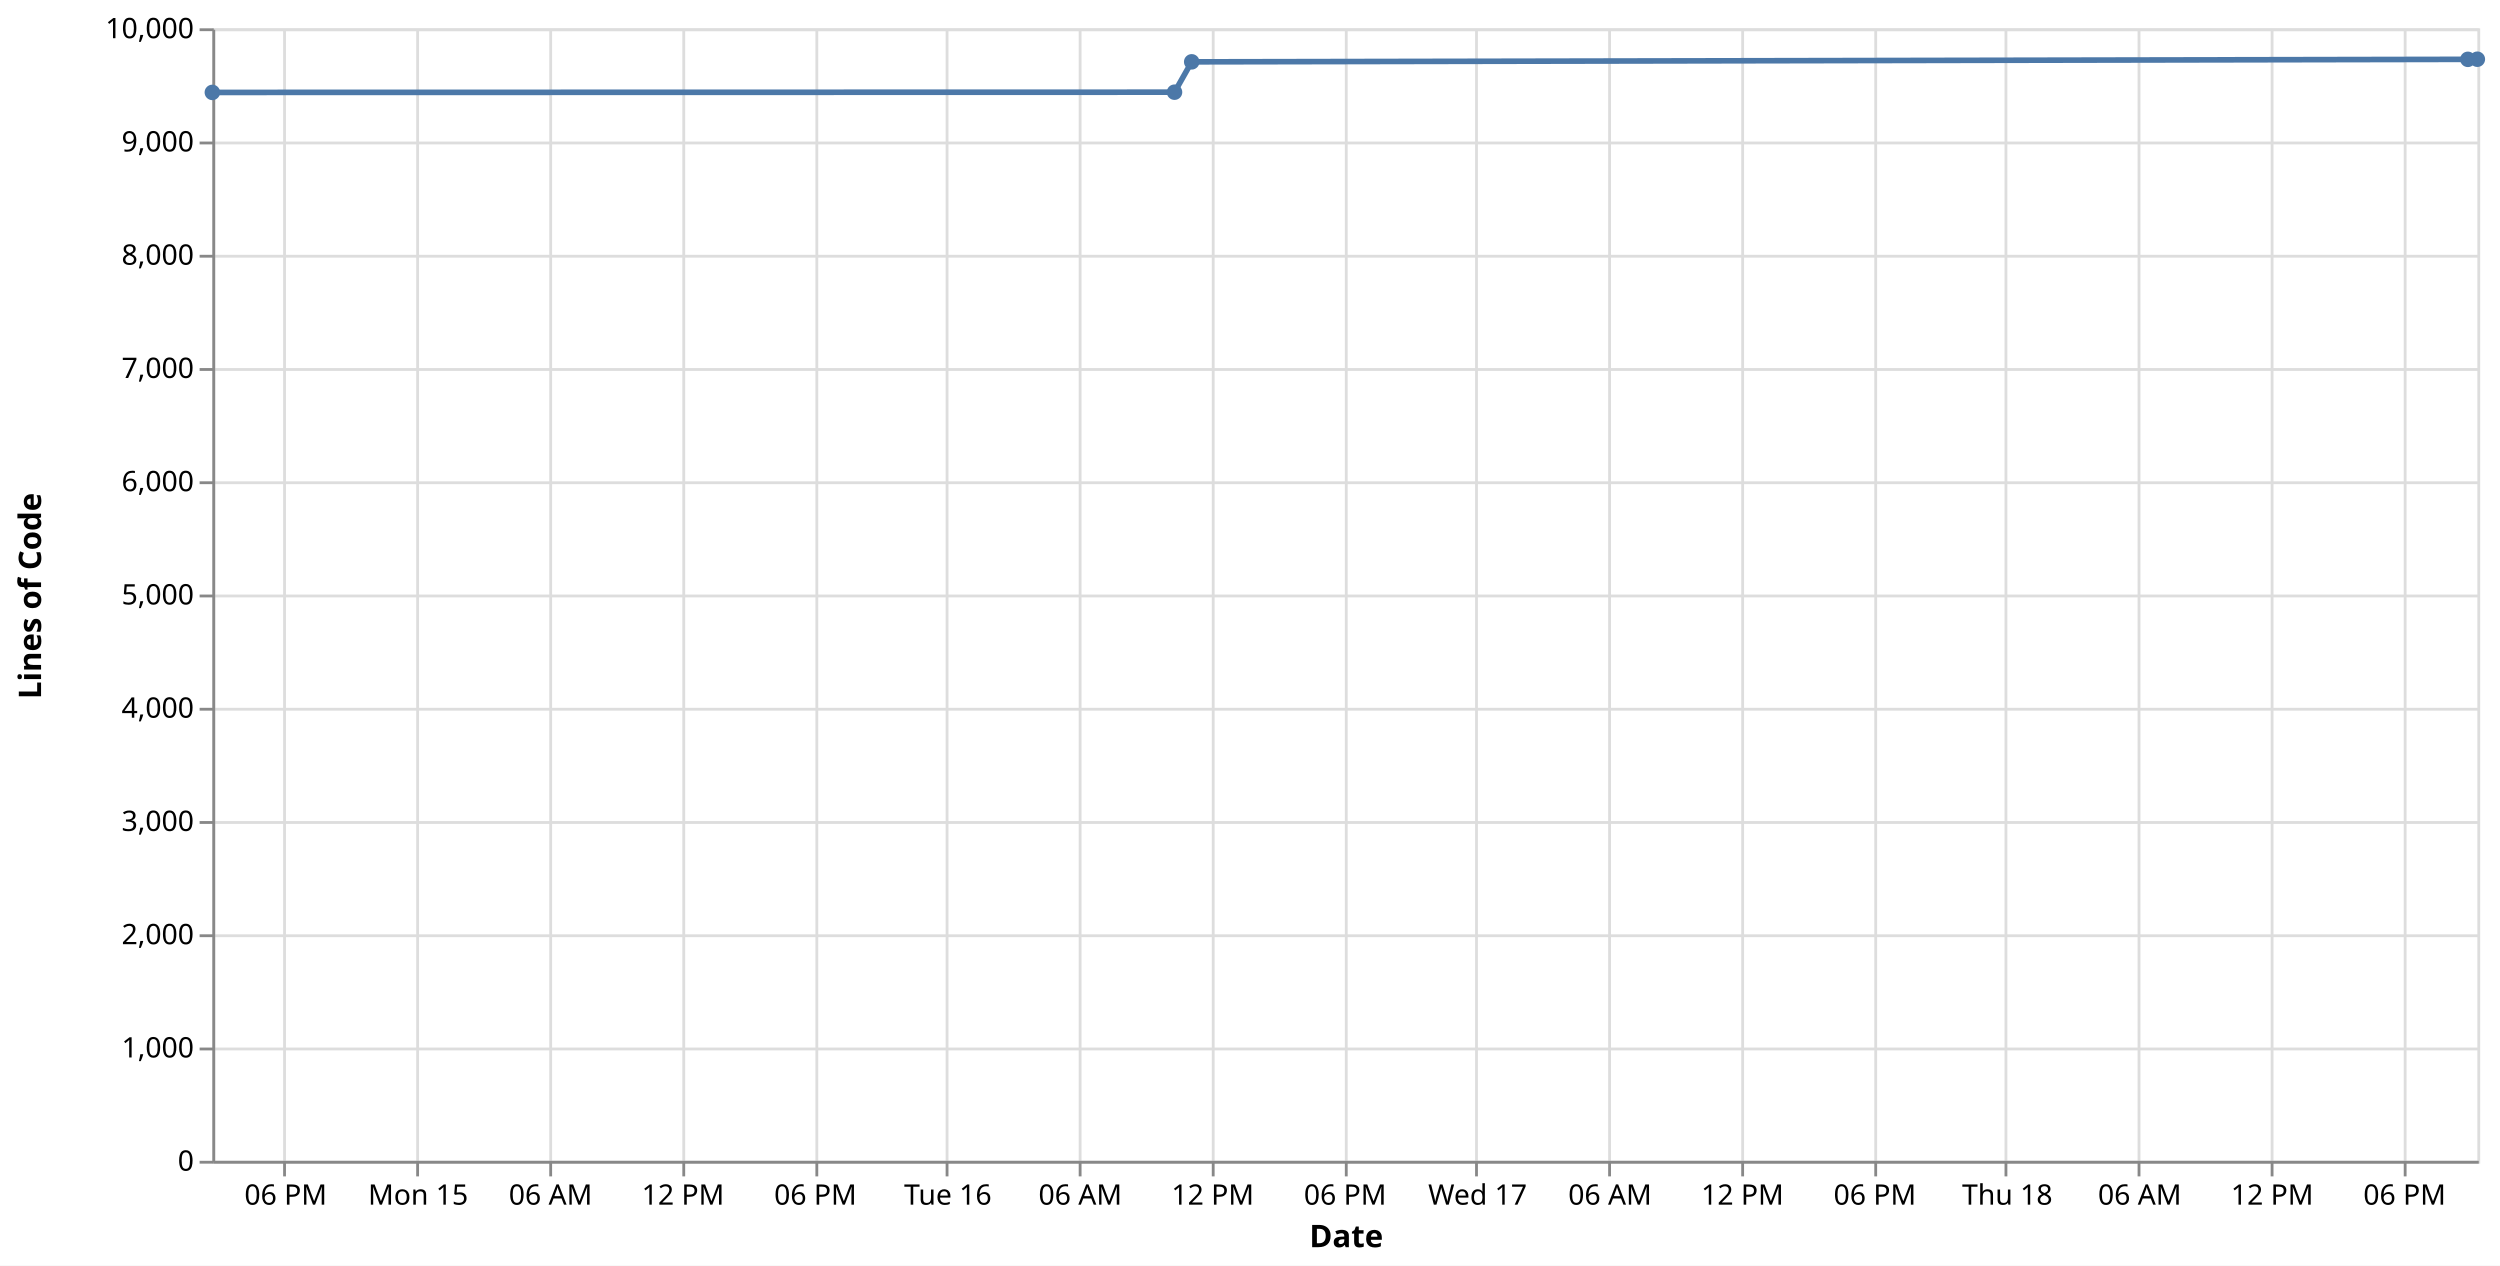
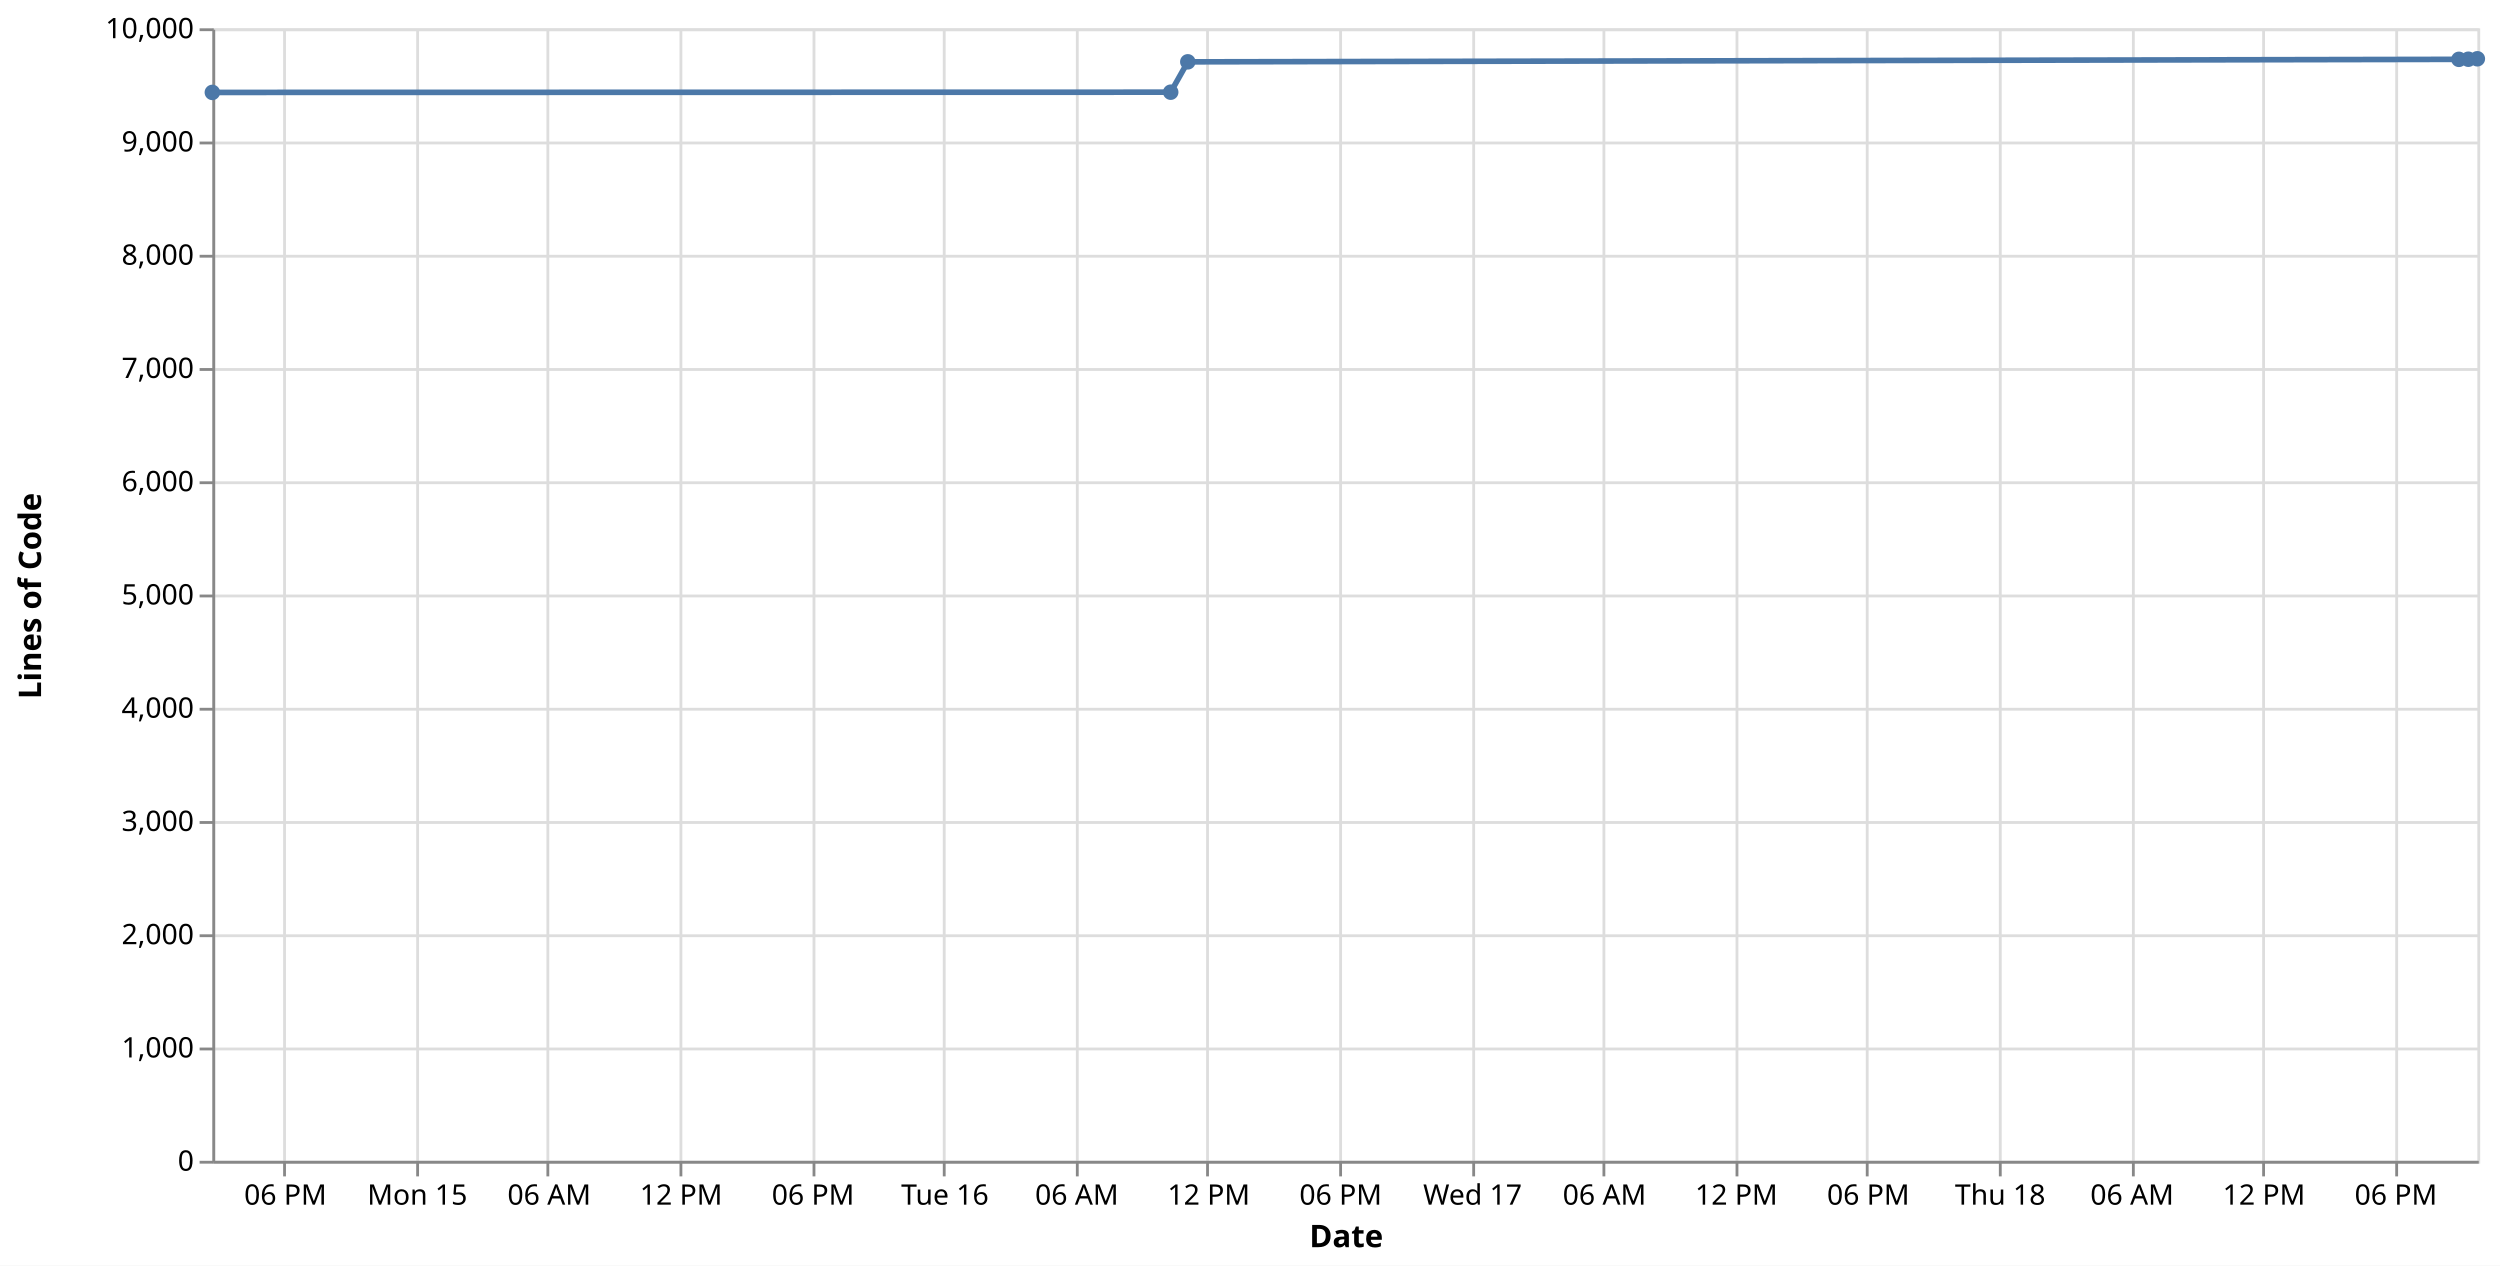
<svg xmlns="http://www.w3.org/2000/svg" version="1.1" class="marks" width="883" height="447" viewBox="0 0 883 447">
  <rect width="883" height="447" fill="white" />
  <g fill="none" stroke-miterlimit="10" transform="translate(75,10)">
    <g class="mark-group role-frame root" role="graphics-object" aria-roledescription="group mark container">
      <g transform="translate(0,0)">
        <path class="background" aria-hidden="true" d="M0.5,0.5h800v400h-800Z" stroke="#ddd" />
        <g>
          <g class="mark-group role-axis" aria-hidden="true">
            <g transform="translate(0.5,400.5)">
              <path class="background" aria-hidden="true" d="M0,0h0v0h0Z" pointer-events="none" />
              <g>
                <g class="mark-rule role-axis-grid" pointer-events="none">
                  <line transform="translate(25,-400)" x2="0" y2="400" stroke="#ddd" stroke-width="1" opacity="1" />
                  <line transform="translate(72,-400)" x2="0" y2="400" stroke="#ddd" stroke-width="1" opacity="1" />
-                   <line transform="translate(119,-400)" x2="0" y2="400" stroke="#ddd" stroke-width="1" opacity="1" />
-                   <line transform="translate(166,-400)" x2="0" y2="400" stroke="#ddd" stroke-width="1" opacity="1" />
-                   <line transform="translate(213,-400)" x2="0" y2="400" stroke="#ddd" stroke-width="1" opacity="1" />
-                   <line transform="translate(259,-400)" x2="0" y2="400" stroke="#ddd" stroke-width="1" opacity="1" />
-                   <line transform="translate(306,-400)" x2="0" y2="400" stroke="#ddd" stroke-width="1" opacity="1" />
-                   <line transform="translate(353,-400)" x2="0" y2="400" stroke="#ddd" stroke-width="1" opacity="1" />
-                   <line transform="translate(400,-400)" x2="0" y2="400" stroke="#ddd" stroke-width="1" opacity="1" />
-                   <line transform="translate(446,-400)" x2="0" y2="400" stroke="#ddd" stroke-width="1" opacity="1" />
-                   <line transform="translate(493,-400)" x2="0" y2="400" stroke="#ddd" stroke-width="1" opacity="1" />
-                   <line transform="translate(540,-400)" x2="0" y2="400" stroke="#ddd" stroke-width="1" opacity="1" />
-                   <line transform="translate(587,-400)" x2="0" y2="400" stroke="#ddd" stroke-width="1" opacity="1" />
-                   <line transform="translate(633,-400)" x2="0" y2="400" stroke="#ddd" stroke-width="1" opacity="1" />
-                   <line transform="translate(680,-400)" x2="0" y2="400" stroke="#ddd" stroke-width="1" opacity="1" />
-                   <line transform="translate(727,-400)" x2="0" y2="400" stroke="#ddd" stroke-width="1" opacity="1" />
-                   <line transform="translate(774,-400)" x2="0" y2="400" stroke="#ddd" stroke-width="1" opacity="1" />
+                   <line transform="translate(118,-400)" x2="0" y2="400" stroke="#ddd" stroke-width="1" opacity="1" />
+                   <line transform="translate(165,-400)" x2="0" y2="400" stroke="#ddd" stroke-width="1" opacity="1" />
+                   <line transform="translate(212,-400)" x2="0" y2="400" stroke="#ddd" stroke-width="1" opacity="1" />
+                   <line transform="translate(258,-400)" x2="0" y2="400" stroke="#ddd" stroke-width="1" opacity="1" />
+                   <line transform="translate(305,-400)" x2="0" y2="400" stroke="#ddd" stroke-width="1" opacity="1" />
+                   <line transform="translate(351,-400)" x2="0" y2="400" stroke="#ddd" stroke-width="1" opacity="1" />
+                   <line transform="translate(398,-400)" x2="0" y2="400" stroke="#ddd" stroke-width="1" opacity="1" />
+                   <line transform="translate(445,-400)" x2="0" y2="400" stroke="#ddd" stroke-width="1" opacity="1" />
+                   <line transform="translate(491,-400)" x2="0" y2="400" stroke="#ddd" stroke-width="1" opacity="1" />
+                   <line transform="translate(538,-400)" x2="0" y2="400" stroke="#ddd" stroke-width="1" opacity="1" />
+                   <line transform="translate(584,-400)" x2="0" y2="400" stroke="#ddd" stroke-width="1" opacity="1" />
+                   <line transform="translate(631,-400)" x2="0" y2="400" stroke="#ddd" stroke-width="1" opacity="1" />
+                   <line transform="translate(678,-400)" x2="0" y2="400" stroke="#ddd" stroke-width="1" opacity="1" />
+                   <line transform="translate(724,-400)" x2="0" y2="400" stroke="#ddd" stroke-width="1" opacity="1" />
+                   <line transform="translate(771,-400)" x2="0" y2="400" stroke="#ddd" stroke-width="1" opacity="1" />
                </g>
              </g>
              <path class="foreground" aria-hidden="true" d="" pointer-events="none" display="none" />
            </g>
          </g>
          <g class="mark-group role-axis" aria-hidden="true">
            <g transform="translate(0.5,0.5)">
              <path class="background" aria-hidden="true" d="M0,0h0v0h0Z" pointer-events="none" />
              <g>
                <g class="mark-rule role-axis-grid" pointer-events="none">
                  <line transform="translate(0,400)" x2="800" y2="0" stroke="#ddd" stroke-width="1" opacity="1" />
                  <line transform="translate(0,360)" x2="800" y2="0" stroke="#ddd" stroke-width="1" opacity="1" />
                  <line transform="translate(0,320)" x2="800" y2="0" stroke="#ddd" stroke-width="1" opacity="1" />
                  <line transform="translate(0,280)" x2="800" y2="0" stroke="#ddd" stroke-width="1" opacity="1" />
                  <line transform="translate(0,240)" x2="800" y2="0" stroke="#ddd" stroke-width="1" opacity="1" />
                  <line transform="translate(0,200)" x2="800" y2="0" stroke="#ddd" stroke-width="1" opacity="1" />
                  <line transform="translate(0,160)" x2="800" y2="0" stroke="#ddd" stroke-width="1" opacity="1" />
                  <line transform="translate(0,120)" x2="800" y2="0" stroke="#ddd" stroke-width="1" opacity="1" />
                  <line transform="translate(0,80)" x2="800" y2="0" stroke="#ddd" stroke-width="1" opacity="1" />
                  <line transform="translate(0,40)" x2="800" y2="0" stroke="#ddd" stroke-width="1" opacity="1" />
                  <line transform="translate(0,0)" x2="800" y2="0" stroke="#ddd" stroke-width="1" opacity="1" />
                </g>
              </g>
              <path class="foreground" aria-hidden="true" d="" pointer-events="none" display="none" />
            </g>
          </g>
-           <g class="mark-group role-axis" role="graphics-symbol" aria-roledescription="axis" aria-label="X-axis titled 'Date' for a time scale with values from Sunday, 14 December 2025, 2:44:26 PM to Thursday, 18 December 2025, 9:21:35 PM">
+           <g class="mark-group role-axis" role="graphics-symbol" aria-roledescription="axis" aria-label="X-axis titled 'Date' for a time scale with values from Sunday, 14 December 2025, 2:44:26 PM to Thursday, 18 December 2025, 9:46:09 PM">
            <g transform="translate(0.5,400.5)">
              <path class="background" aria-hidden="true" d="M0,0h0v0h0Z" pointer-events="none" />
              <g>
                <g class="mark-rule role-axis-tick" pointer-events="none">
                  <line transform="translate(25,0)" x2="0" y2="5" stroke="#888" stroke-width="1" opacity="1" />
                  <line transform="translate(72,0)" x2="0" y2="5" stroke="#888" stroke-width="1" opacity="1" />
-                   <line transform="translate(119,0)" x2="0" y2="5" stroke="#888" stroke-width="1" opacity="1" />
-                   <line transform="translate(166,0)" x2="0" y2="5" stroke="#888" stroke-width="1" opacity="1" />
-                   <line transform="translate(213,0)" x2="0" y2="5" stroke="#888" stroke-width="1" opacity="1" />
-                   <line transform="translate(259,0)" x2="0" y2="5" stroke="#888" stroke-width="1" opacity="1" />
-                   <line transform="translate(306,0)" x2="0" y2="5" stroke="#888" stroke-width="1" opacity="1" />
-                   <line transform="translate(353,0)" x2="0" y2="5" stroke="#888" stroke-width="1" opacity="1" />
-                   <line transform="translate(400,0)" x2="0" y2="5" stroke="#888" stroke-width="1" opacity="1" />
-                   <line transform="translate(446,0)" x2="0" y2="5" stroke="#888" stroke-width="1" opacity="1" />
-                   <line transform="translate(493,0)" x2="0" y2="5" stroke="#888" stroke-width="1" opacity="1" />
-                   <line transform="translate(540,0)" x2="0" y2="5" stroke="#888" stroke-width="1" opacity="1" />
-                   <line transform="translate(587,0)" x2="0" y2="5" stroke="#888" stroke-width="1" opacity="1" />
-                   <line transform="translate(633,0)" x2="0" y2="5" stroke="#888" stroke-width="1" opacity="1" />
-                   <line transform="translate(680,0)" x2="0" y2="5" stroke="#888" stroke-width="1" opacity="1" />
-                   <line transform="translate(727,0)" x2="0" y2="5" stroke="#888" stroke-width="1" opacity="1" />
-                   <line transform="translate(774,0)" x2="0" y2="5" stroke="#888" stroke-width="1" opacity="1" />
+                   <line transform="translate(118,0)" x2="0" y2="5" stroke="#888" stroke-width="1" opacity="1" />
+                   <line transform="translate(165,0)" x2="0" y2="5" stroke="#888" stroke-width="1" opacity="1" />
+                   <line transform="translate(212,0)" x2="0" y2="5" stroke="#888" stroke-width="1" opacity="1" />
+                   <line transform="translate(258,0)" x2="0" y2="5" stroke="#888" stroke-width="1" opacity="1" />
+                   <line transform="translate(305,0)" x2="0" y2="5" stroke="#888" stroke-width="1" opacity="1" />
+                   <line transform="translate(351,0)" x2="0" y2="5" stroke="#888" stroke-width="1" opacity="1" />
+                   <line transform="translate(398,0)" x2="0" y2="5" stroke="#888" stroke-width="1" opacity="1" />
+                   <line transform="translate(445,0)" x2="0" y2="5" stroke="#888" stroke-width="1" opacity="1" />
+                   <line transform="translate(491,0)" x2="0" y2="5" stroke="#888" stroke-width="1" opacity="1" />
+                   <line transform="translate(538,0)" x2="0" y2="5" stroke="#888" stroke-width="1" opacity="1" />
+                   <line transform="translate(584,0)" x2="0" y2="5" stroke="#888" stroke-width="1" opacity="1" />
+                   <line transform="translate(631,0)" x2="0" y2="5" stroke="#888" stroke-width="1" opacity="1" />
+                   <line transform="translate(678,0)" x2="0" y2="5" stroke="#888" stroke-width="1" opacity="1" />
+                   <line transform="translate(724,0)" x2="0" y2="5" stroke="#888" stroke-width="1" opacity="1" />
+                   <line transform="translate(771,0)" x2="0" y2="5" stroke="#888" stroke-width="1" opacity="1" />
                </g>
                <g class="mark-text role-axis-label" pointer-events="none">
-                   <text text-anchor="middle" transform="translate(25.41002,15)" font-family="sans-serif" font-size="10px" fill="#000" opacity="1">06 PM</text>
-                   <text text-anchor="middle" transform="translate(72.18491,15)" font-family="sans-serif" font-size="10px" fill="#000" opacity="1">Mon 15</text>
-                   <text text-anchor="middle" transform="translate(118.9598,15)" font-family="sans-serif" font-size="10px" fill="#000" opacity="1">06 AM</text>
-                   <text text-anchor="middle" transform="translate(165.7347,15)" font-family="sans-serif" font-size="10px" fill="#000" opacity="1">12 PM</text>
-                   <text text-anchor="middle" transform="translate(212.5096,15)" font-family="sans-serif" font-size="10px" fill="#000" opacity="1">06 PM</text>
-                   <text text-anchor="middle" transform="translate(259.2845,15)" font-family="sans-serif" font-size="10px" fill="#000" opacity="1">Tue 16</text>
-                   <text text-anchor="middle" transform="translate(306.0594,15)" font-family="sans-serif" font-size="10px" fill="#000" opacity="1">06 AM</text>
-                   <text text-anchor="middle" transform="translate(352.8342,15)" font-family="sans-serif" font-size="10px" fill="#000" opacity="1">12 PM</text>
-                   <text text-anchor="middle" transform="translate(399.6091,15)" font-family="sans-serif" font-size="10px" fill="#000" opacity="1">06 PM</text>
-                   <text text-anchor="middle" transform="translate(446.384,15)" font-family="sans-serif" font-size="10px" fill="#000" opacity="1">Wed 17</text>
-                   <text text-anchor="middle" transform="translate(493.1589,15)" font-family="sans-serif" font-size="10px" fill="#000" opacity="1">06 AM</text>
-                   <text text-anchor="middle" transform="translate(539.9338,15)" font-family="sans-serif" font-size="10px" fill="#000" opacity="1">12 PM</text>
-                   <text text-anchor="middle" transform="translate(586.7087,15)" font-family="sans-serif" font-size="10px" fill="#000" opacity="1">06 PM</text>
-                   <text text-anchor="middle" transform="translate(633.4836,15)" font-family="sans-serif" font-size="10px" fill="#000" opacity="1">Thu 18</text>
-                   <text text-anchor="middle" transform="translate(680.2585,15)" font-family="sans-serif" font-size="10px" fill="#000" opacity="1">06 AM</text>
-                   <text text-anchor="middle" transform="translate(727.0333,15)" font-family="sans-serif" font-size="10px" fill="#000" opacity="1">12 PM</text>
-                   <text text-anchor="middle" transform="translate(773.8082,15)" font-family="sans-serif" font-size="10px" fill="#000" opacity="1">06 PM</text>
+                   <text text-anchor="middle" transform="translate(25.30904,15)" font-family="sans-serif" font-size="10px" fill="#000" opacity="1">06 PM</text>
+                   <text text-anchor="middle" transform="translate(71.89804,15)" font-family="sans-serif" font-size="10px" fill="#000" opacity="1">Mon 15</text>
+                   <text text-anchor="middle" transform="translate(118.487,15)" font-family="sans-serif" font-size="10px" fill="#000" opacity="1">06 AM</text>
+                   <text text-anchor="middle" transform="translate(165.076,15)" font-family="sans-serif" font-size="10px" fill="#000" opacity="1">12 PM</text>
+                   <text text-anchor="middle" transform="translate(211.665,15)" font-family="sans-serif" font-size="10px" fill="#000" opacity="1">06 PM</text>
+                   <text text-anchor="middle" transform="translate(258.254,15)" font-family="sans-serif" font-size="10px" fill="#000" opacity="1">Tue 16</text>
+                   <text text-anchor="middle" transform="translate(304.843,15)" font-family="sans-serif" font-size="10px" fill="#000" opacity="1">06 AM</text>
+                   <text text-anchor="middle" transform="translate(351.432,15)" font-family="sans-serif" font-size="10px" fill="#000" opacity="1">12 PM</text>
+                   <text text-anchor="middle" transform="translate(398.021,15)" font-family="sans-serif" font-size="10px" fill="#000" opacity="1">06 PM</text>
+                   <text text-anchor="middle" transform="translate(444.61,15)" font-family="sans-serif" font-size="10px" fill="#000" opacity="1">Wed 17</text>
+                   <text text-anchor="middle" transform="translate(491.199,15)" font-family="sans-serif" font-size="10px" fill="#000" opacity="1">06 AM</text>
+                   <text text-anchor="middle" transform="translate(537.788,15)" font-family="sans-serif" font-size="10px" fill="#000" opacity="1">12 PM</text>
+                   <text text-anchor="middle" transform="translate(584.377,15)" font-family="sans-serif" font-size="10px" fill="#000" opacity="1">06 PM</text>
+                   <text text-anchor="middle" transform="translate(630.966,15)" font-family="sans-serif" font-size="10px" fill="#000" opacity="1">Thu 18</text>
+                   <text text-anchor="middle" transform="translate(677.555,15)" font-family="sans-serif" font-size="10px" fill="#000" opacity="1">06 AM</text>
+                   <text text-anchor="middle" transform="translate(724.144,15)" font-family="sans-serif" font-size="10px" fill="#000" opacity="1">12 PM</text>
+                   <text text-anchor="middle" transform="translate(770.733,15)" font-family="sans-serif" font-size="10px" fill="#000" opacity="1">06 PM</text>
                </g>
                <g class="mark-rule role-axis-domain" pointer-events="none">
                  <line transform="translate(0,0)" x2="800" y2="0" stroke="#888" stroke-width="1" opacity="1" />
                </g>
                <g class="mark-text role-axis-title" pointer-events="none">
                  <text text-anchor="middle" transform="translate(400,30)" font-family="sans-serif" font-size="11px" font-weight="bold" fill="#000" opacity="1">Date</text>
                </g>
              </g>
              <path class="foreground" aria-hidden="true" d="" pointer-events="none" display="none" />
            </g>
          </g>
          <g class="mark-group role-axis" role="graphics-symbol" aria-roledescription="axis" aria-label="Y-axis titled 'Lines of Code' for a linear scale with values from 0 to 10,000">
            <g transform="translate(0.5,0.5)">
              <path class="background" aria-hidden="true" d="M0,0h0v0h0Z" pointer-events="none" />
              <g>
                <g class="mark-rule role-axis-tick" pointer-events="none">
                  <line transform="translate(0,400)" x2="-5" y2="0" stroke="#888" stroke-width="1" opacity="1" />
                  <line transform="translate(0,360)" x2="-5" y2="0" stroke="#888" stroke-width="1" opacity="1" />
                  <line transform="translate(0,320)" x2="-5" y2="0" stroke="#888" stroke-width="1" opacity="1" />
                  <line transform="translate(0,280)" x2="-5" y2="0" stroke="#888" stroke-width="1" opacity="1" />
                  <line transform="translate(0,240)" x2="-5" y2="0" stroke="#888" stroke-width="1" opacity="1" />
                  <line transform="translate(0,200)" x2="-5" y2="0" stroke="#888" stroke-width="1" opacity="1" />
                  <line transform="translate(0,160)" x2="-5" y2="0" stroke="#888" stroke-width="1" opacity="1" />
                  <line transform="translate(0,120)" x2="-5" y2="0" stroke="#888" stroke-width="1" opacity="1" />
                  <line transform="translate(0,80)" x2="-5" y2="0" stroke="#888" stroke-width="1" opacity="1" />
                  <line transform="translate(0,40)" x2="-5" y2="0" stroke="#888" stroke-width="1" opacity="1" />
                  <line transform="translate(0,0)" x2="-5" y2="0" stroke="#888" stroke-width="1" opacity="1" />
                </g>
                <g class="mark-text role-axis-label" pointer-events="none">
                  <text text-anchor="end" transform="translate(-7,403)" font-family="sans-serif" font-size="10px" fill="#000" opacity="1">0</text>
                  <text text-anchor="end" transform="translate(-7,363)" font-family="sans-serif" font-size="10px" fill="#000" opacity="1">1,000</text>
                  <text text-anchor="end" transform="translate(-7,323)" font-family="sans-serif" font-size="10px" fill="#000" opacity="1">2,000</text>
                  <text text-anchor="end" transform="translate(-7,283)" font-family="sans-serif" font-size="10px" fill="#000" opacity="1">3,000</text>
                  <text text-anchor="end" transform="translate(-7,243)" font-family="sans-serif" font-size="10px" fill="#000" opacity="1">4,000</text>
                  <text text-anchor="end" transform="translate(-7,203)" font-family="sans-serif" font-size="10px" fill="#000" opacity="1">5,000</text>
                  <text text-anchor="end" transform="translate(-7,163)" font-family="sans-serif" font-size="10px" fill="#000" opacity="1">6,000</text>
                  <text text-anchor="end" transform="translate(-7,123)" font-family="sans-serif" font-size="10px" fill="#000" opacity="1">7,000</text>
                  <text text-anchor="end" transform="translate(-7,83)" font-family="sans-serif" font-size="10px" fill="#000" opacity="1">8,000</text>
                  <text text-anchor="end" transform="translate(-7,43)" font-family="sans-serif" font-size="10px" fill="#000" opacity="1">9,000</text>
                  <text text-anchor="end" transform="translate(-7,3)" font-family="sans-serif" font-size="10px" fill="#000" opacity="1">10,000</text>
                </g>
                <g class="mark-rule role-axis-domain" pointer-events="none">
                  <line transform="translate(0,400)" x2="0" y2="-400" stroke="#888" stroke-width="1" opacity="1" />
                </g>
                <g class="mark-text role-axis-title" pointer-events="none">
                  <text text-anchor="middle" transform="translate(-59,200) rotate(-90) translate(0,-2)" font-family="sans-serif" font-size="11px" font-weight="bold" fill="#000" opacity="1">Lines of Code</text>
                </g>
              </g>
              <path class="foreground" aria-hidden="true" d="" pointer-events="none" display="none" />
            </g>
          </g>
          <g class="mark-line role-mark layer_0_marks" role="graphics-object" aria-roledescription="line mark container">
-             <path aria-label="Date: Dec 14, 2025; Lines of Code: 9434; Version: v4.0.89; LinesOfCode: 9434; Timestamp: Dec 14, 2025" role="graphics-symbol" aria-roledescription="line mark" d="M0,22.64L339.843,22.56L345.909,11.84L796.654,10.96L800,10.92" stroke="#4c78a8" stroke-width="2" />
+             <path aria-label="Date: Dec 14, 2025; Lines of Code: 9434; Version: v4.0.89; LinesOfCode: 9434; Timestamp: Dec 14, 2025" role="graphics-symbol" aria-roledescription="line mark" d="M0,22.64L338.493,22.56L344.534,11.84L793.488,10.96L796.821,10.92L800,10.76" stroke="#4c78a8" stroke-width="2" />
          </g>
          <g class="mark-symbol role-mark layer_1_marks" role="graphics-object" aria-roledescription="symbol mark container">
            <path aria-label="Date: Dec 14, 2025; Lines of Code: 9434; Version: v4.0.89; LinesOfCode: 9434; Timestamp: Dec 14, 2025" role="graphics-symbol" aria-roledescription="point" transform="translate(0,22.64)" d="M2.739,0A2.739,2.739,0,1,1,-2.739,0A2.739,2.739,0,1,1,2.739,0" fill="#4c78a8" stroke-width="2" opacity="1" />
-             <path aria-label="Date: Dec 16, 2025; Lines of Code: 9436; Version: v4.0.90; LinesOfCode: 9436; Timestamp: Dec 16, 2025" role="graphics-symbol" aria-roledescription="point" transform="translate(339.8434,22.56)" d="M2.739,0A2.739,2.739,0,1,1,-2.739,0A2.739,2.739,0,1,1,2.739,0" fill="#4c78a8" stroke-width="2" opacity="1" />
-             <path aria-label="Date: Dec 16, 2025; Lines of Code: 9704; Version: v4.0.91; LinesOfCode: 9704; Timestamp: Dec 16, 2025" role="graphics-symbol" aria-roledescription="point" transform="translate(345.909,11.84)" d="M2.739,0A2.739,2.739,0,1,1,-2.739,0A2.739,2.739,0,1,1,2.739,0" fill="#4c78a8" stroke-width="2" opacity="1" />
-             <path aria-label="Date: Dec 18, 2025; Lines of Code: 9726; Version: v4.0.92; LinesOfCode: 9726; Timestamp: Dec 18, 2025" role="graphics-symbol" aria-roledescription="point" transform="translate(796.6543,10.96)" d="M2.739,0A2.739,2.739,0,1,1,-2.739,0A2.739,2.739,0,1,1,2.739,0" fill="#4c78a8" stroke-width="2" opacity="1" />
-             <path aria-label="Date: Dec 18, 2025; Lines of Code: 9727; Version: v4.0.93; LinesOfCode: 9727; Timestamp: Dec 18, 2025" role="graphics-symbol" aria-roledescription="point" transform="translate(800,10.92)" d="M2.739,0A2.739,2.739,0,1,1,-2.739,0A2.739,2.739,0,1,1,2.739,0" fill="#4c78a8" stroke-width="2" opacity="1" />
+             <path aria-label="Date: Dec 16, 2025; Lines of Code: 9436; Version: v4.0.90; LinesOfCode: 9436; Timestamp: Dec 16, 2025" role="graphics-symbol" aria-roledescription="point" transform="translate(338.4928,22.56)" d="M2.739,0A2.739,2.739,0,1,1,-2.739,0A2.739,2.739,0,1,1,2.739,0" fill="#4c78a8" stroke-width="2" opacity="1" />
+             <path aria-label="Date: Dec 16, 2025; Lines of Code: 9704; Version: v4.0.91; LinesOfCode: 9704; Timestamp: Dec 16, 2025" role="graphics-symbol" aria-roledescription="point" transform="translate(344.5343,11.84)" d="M2.739,0A2.739,2.739,0,1,1,-2.739,0A2.739,2.739,0,1,1,2.739,0" fill="#4c78a8" stroke-width="2" opacity="1" />
+             <path aria-label="Date: Dec 18, 2025; Lines of Code: 9726; Version: v4.0.92; LinesOfCode: 9726; Timestamp: Dec 18, 2025" role="graphics-symbol" aria-roledescription="point" transform="translate(793.4883,10.96)" d="M2.739,0A2.739,2.739,0,1,1,-2.739,0A2.739,2.739,0,1,1,2.739,0" fill="#4c78a8" stroke-width="2" opacity="1" />
+             <path aria-label="Date: Dec 18, 2025; Lines of Code: 9727; Version: v4.0.93; LinesOfCode: 9727; Timestamp: Dec 18, 2025" role="graphics-symbol" aria-roledescription="point" transform="translate(796.8207,10.92)" d="M2.739,0A2.739,2.739,0,1,1,-2.739,0A2.739,2.739,0,1,1,2.739,0" fill="#4c78a8" stroke-width="2" opacity="1" />
+             <path aria-label="Date: Dec 18, 2025; Lines of Code: 9731; Version: v4.0.94; LinesOfCode: 9731; Timestamp: Dec 18, 2025" role="graphics-symbol" aria-roledescription="point" transform="translate(800,10.76)" d="M2.739,0A2.739,2.739,0,1,1,-2.739,0A2.739,2.739,0,1,1,2.739,0" fill="#4c78a8" stroke-width="2" opacity="1" />
          </g>
        </g>
        <path class="foreground" aria-hidden="true" d="" display="none" />
      </g>
    </g>
  </g>
</svg>
